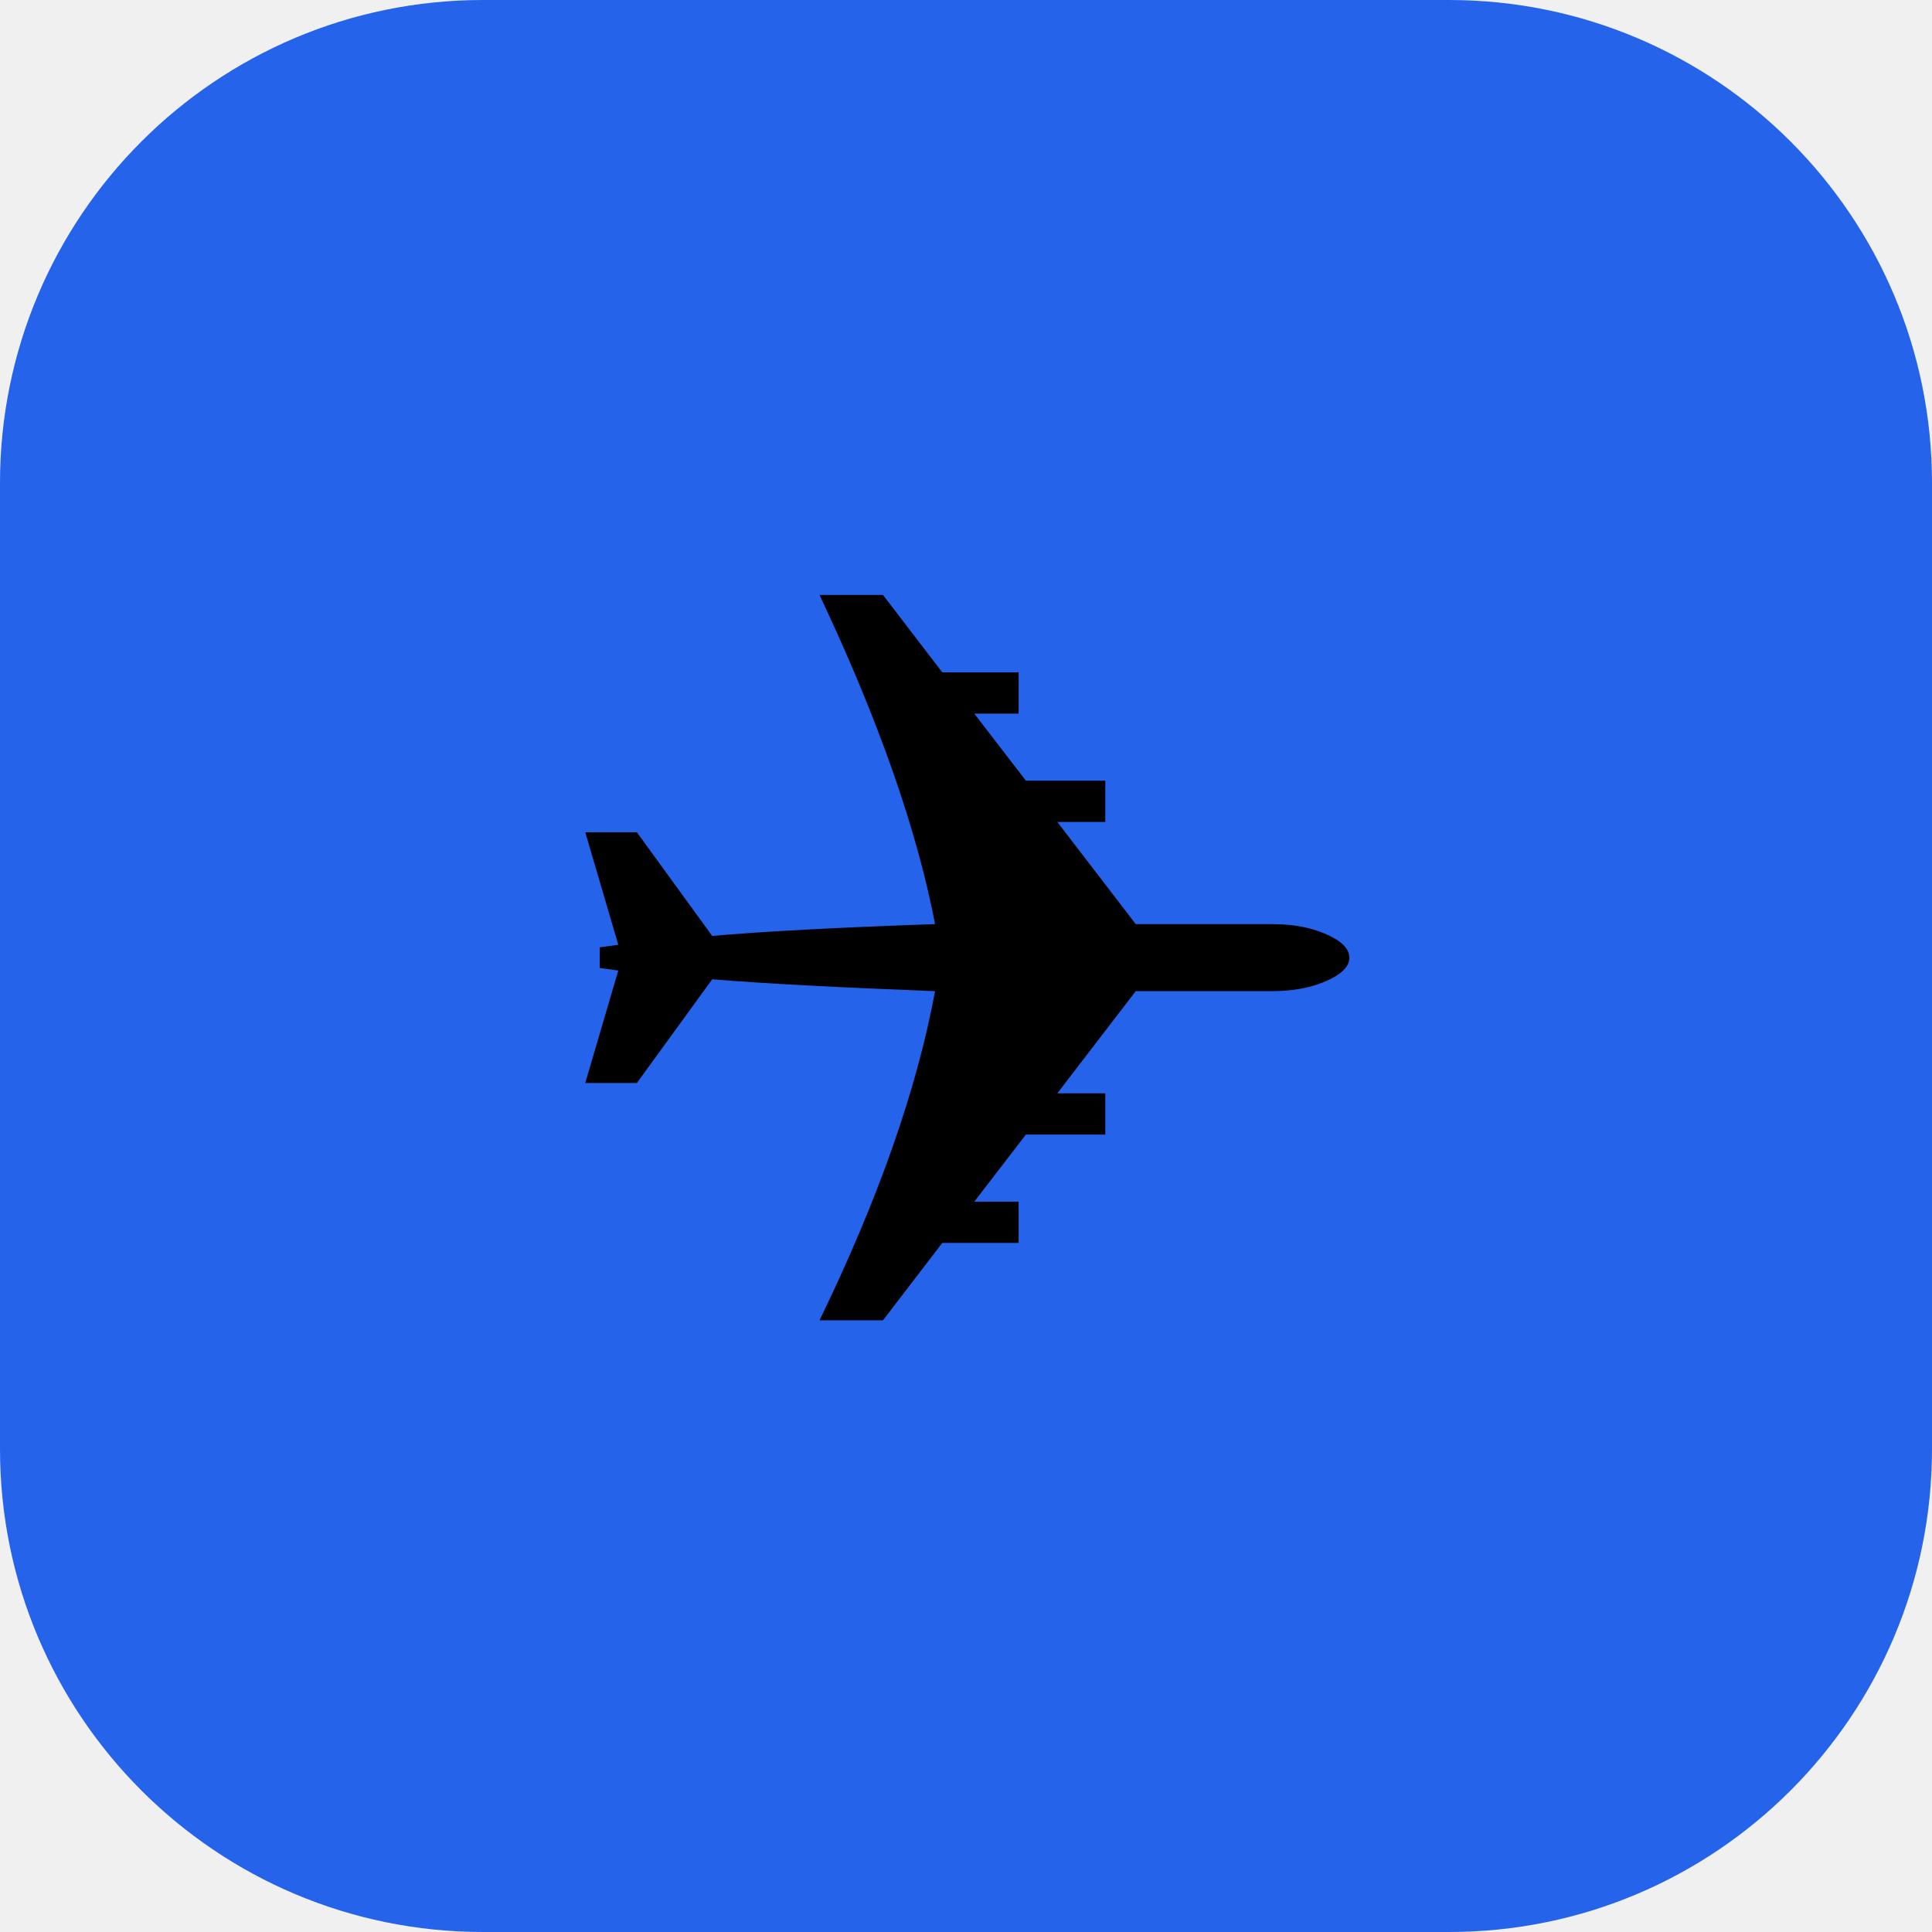
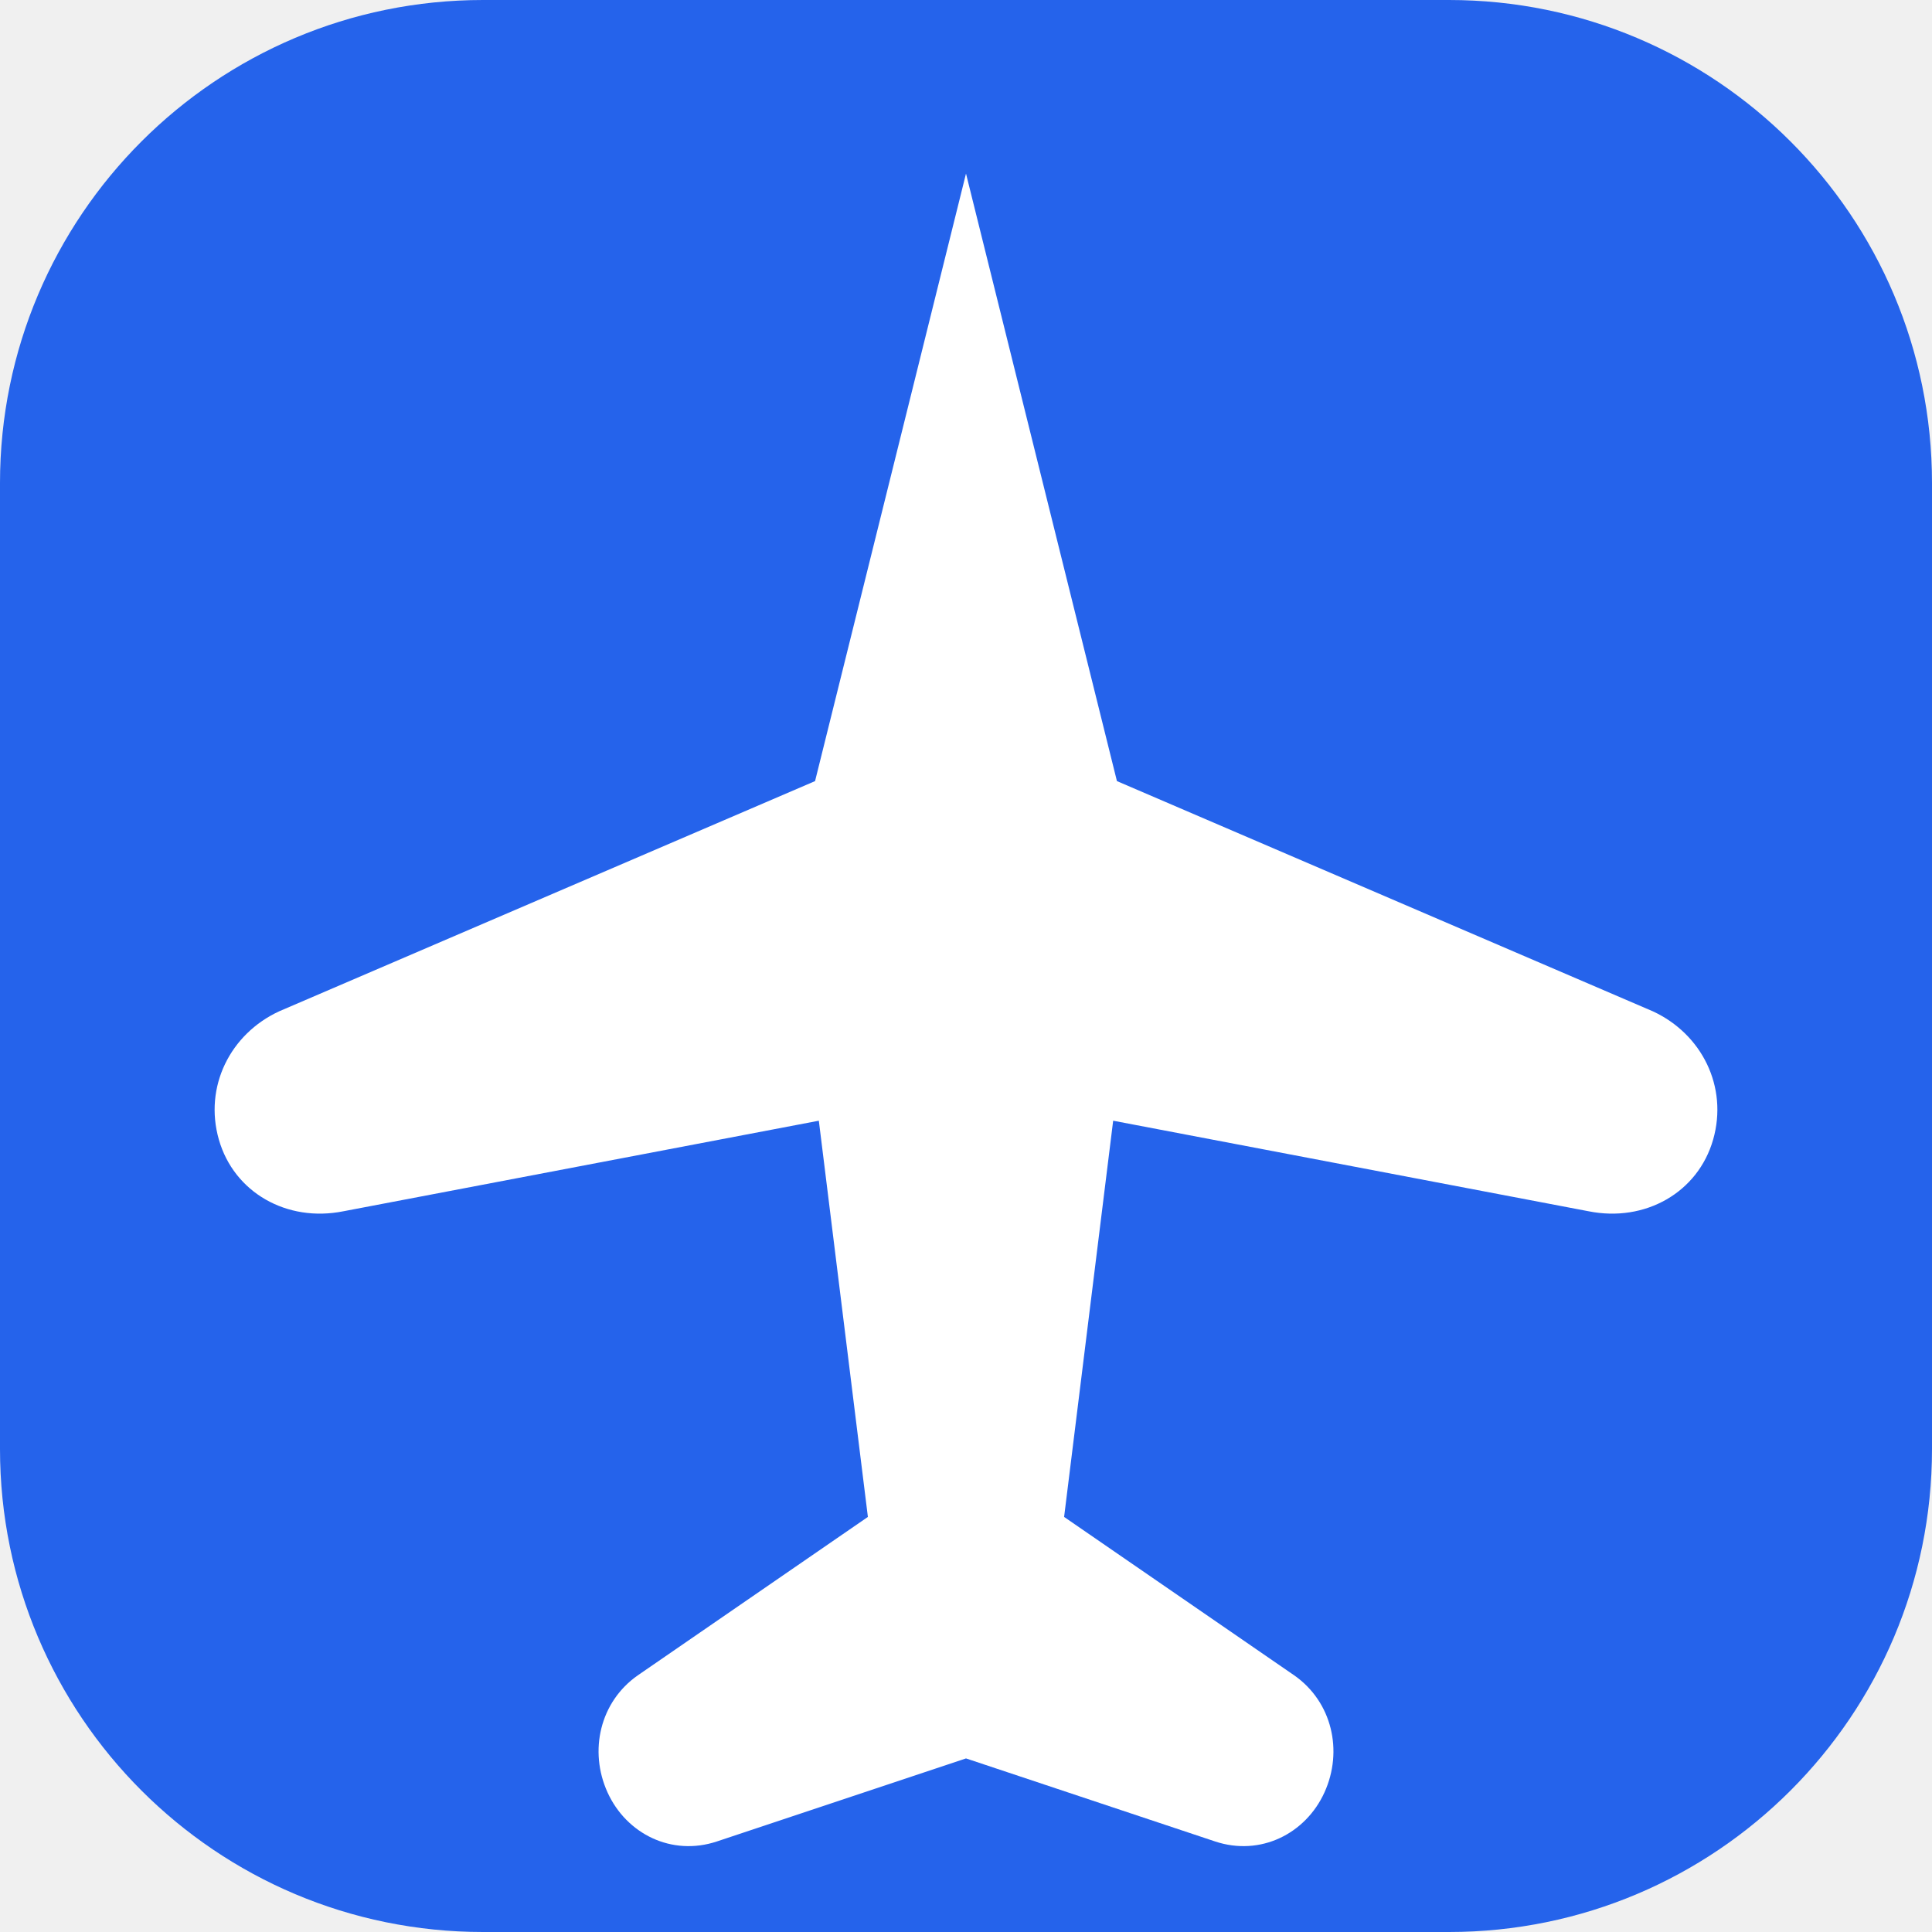
<svg xmlns="http://www.w3.org/2000/svg" viewBox="0 0 512 512">
  <rect width="512" height="512" rx="128" fill="#2563EB" />
-   <text x="50%" y="54%" font-size="280" text-anchor="middle" dominant-baseline="middle">✈️</text>
+   <path fill="#FFFFFF" d="M256 46 296 207 438 268c13 6 20 20 16 34-4 14-18 22-33 19l-126-24-13 105 61 42c10 7 13 20 8 31-5 11-17 17-29 13l-66-22-66 22c-12 4-24-2-29-13-5-11-2-24 8-31l61-42-13-105-126 24c-15 3-29-5-33-19-4-14 3-28 16-34l142-61z" />
</svg>
